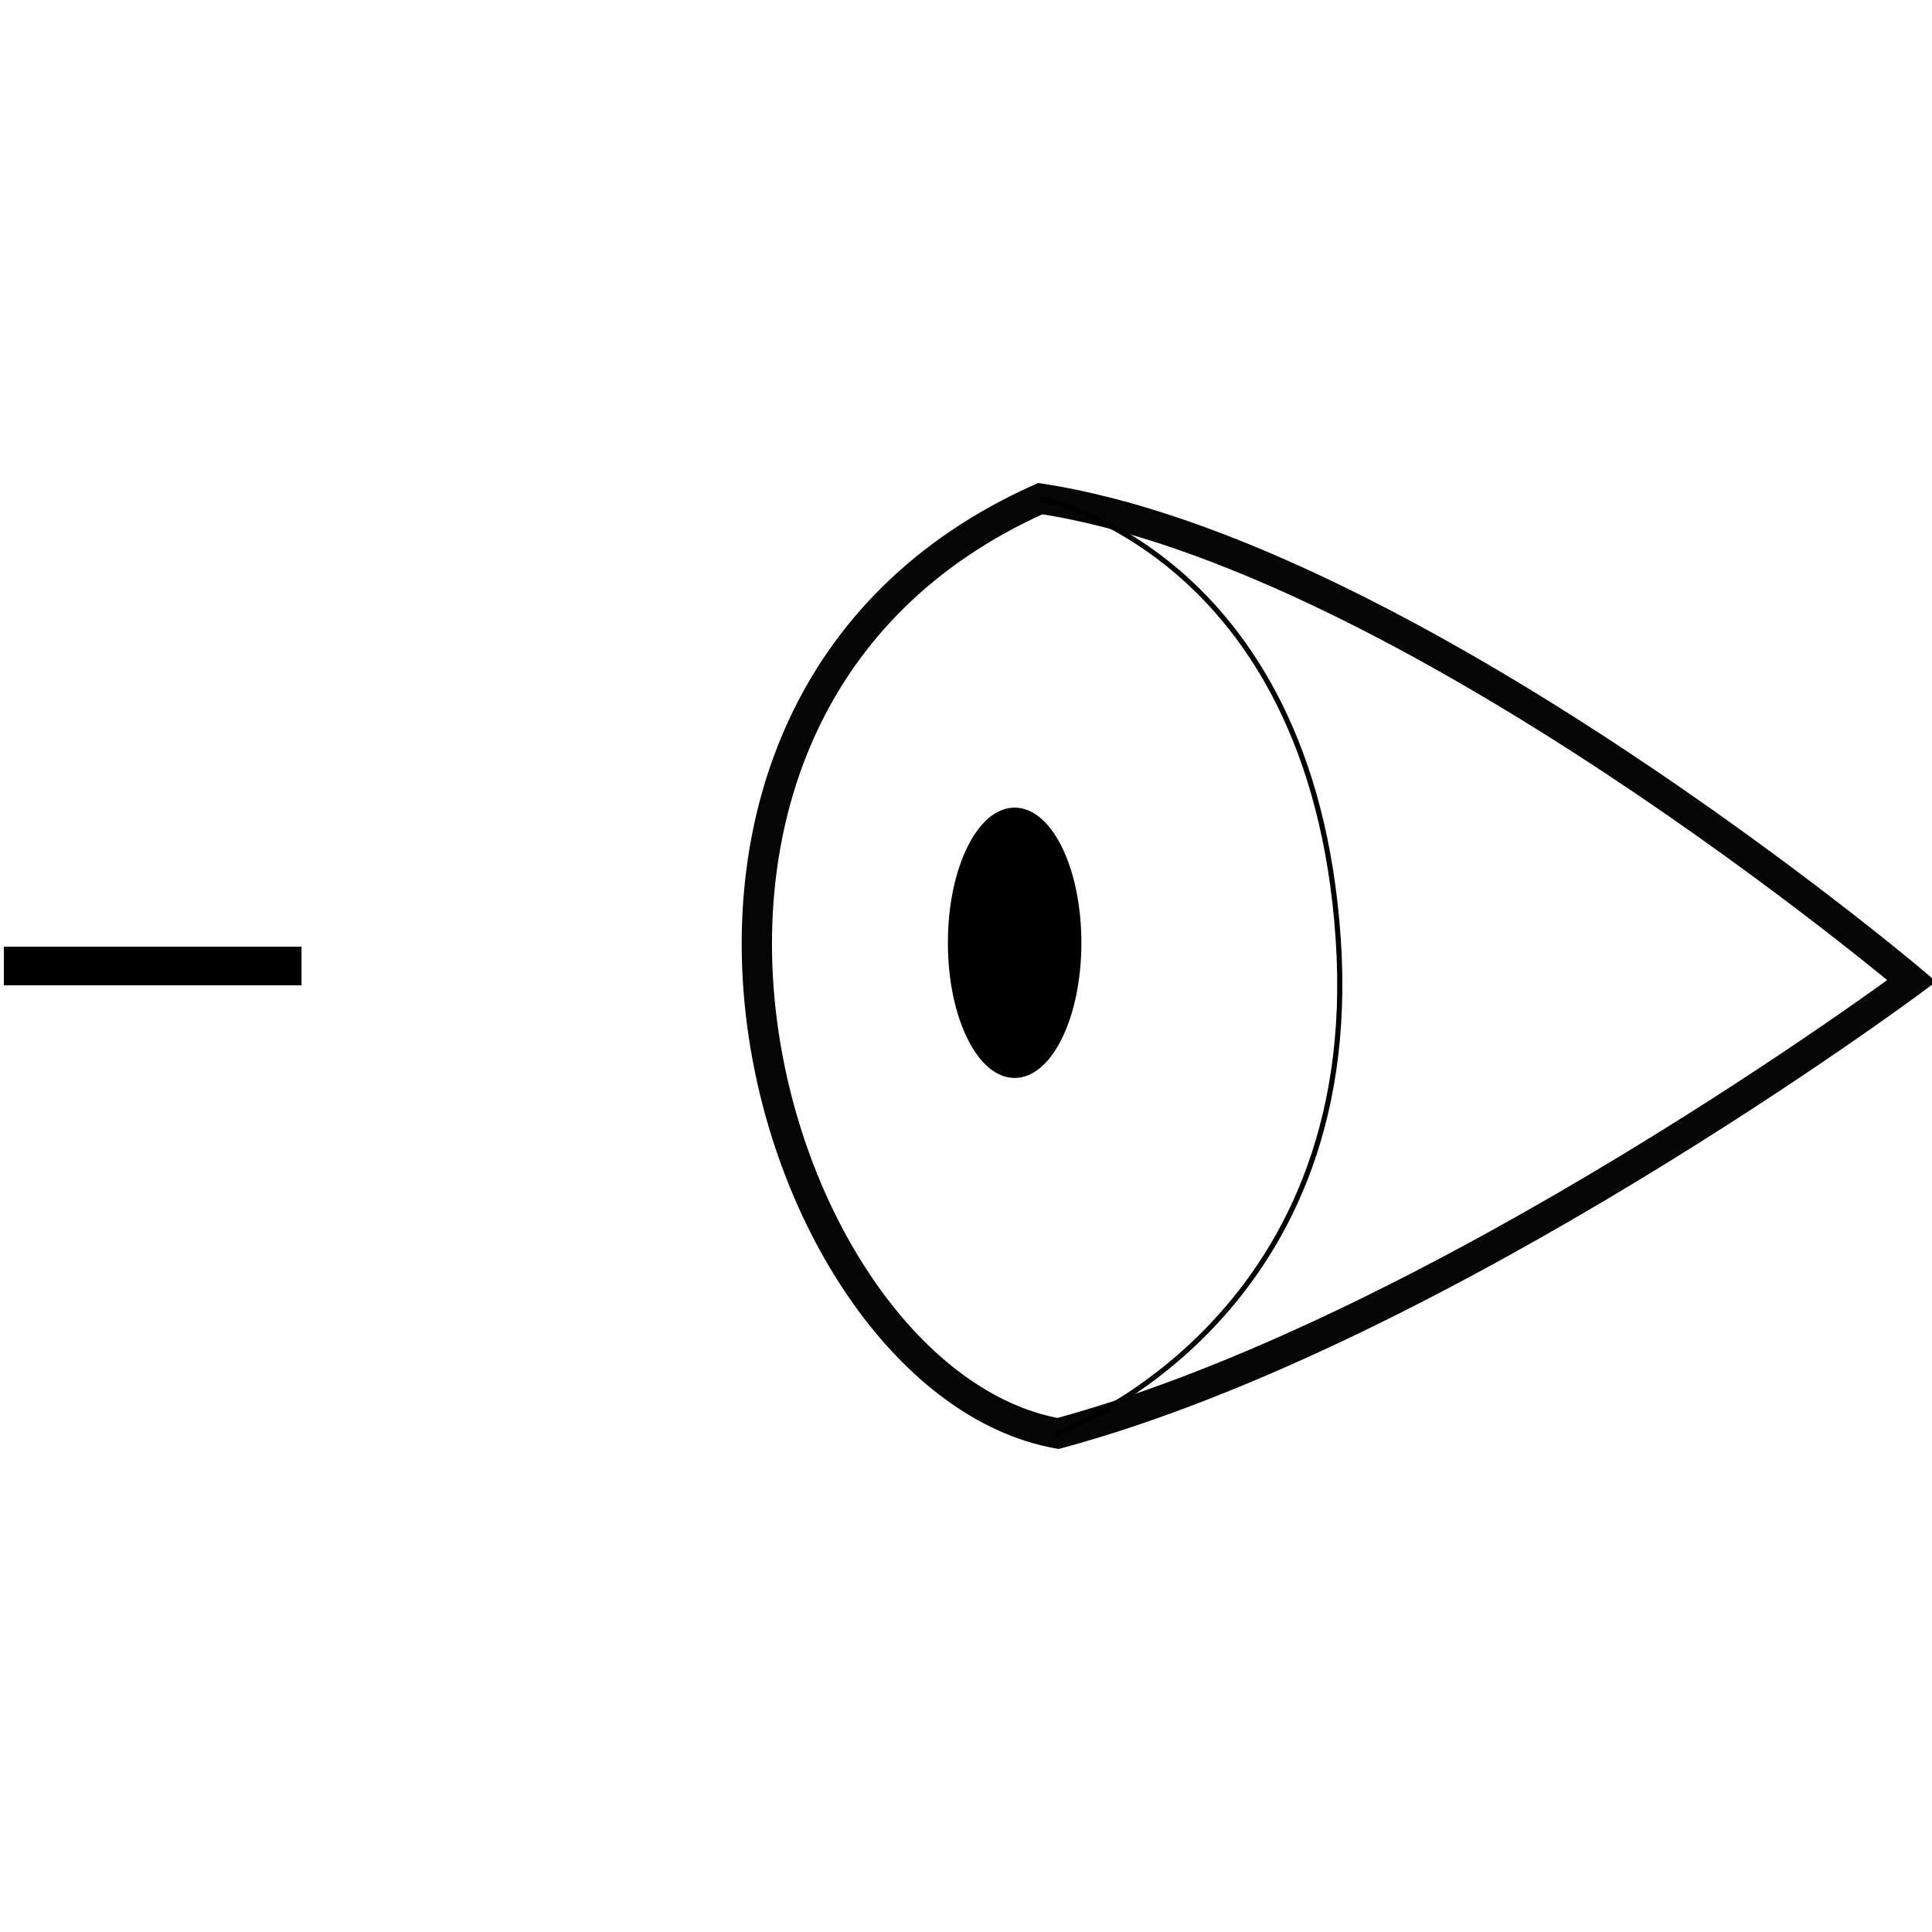
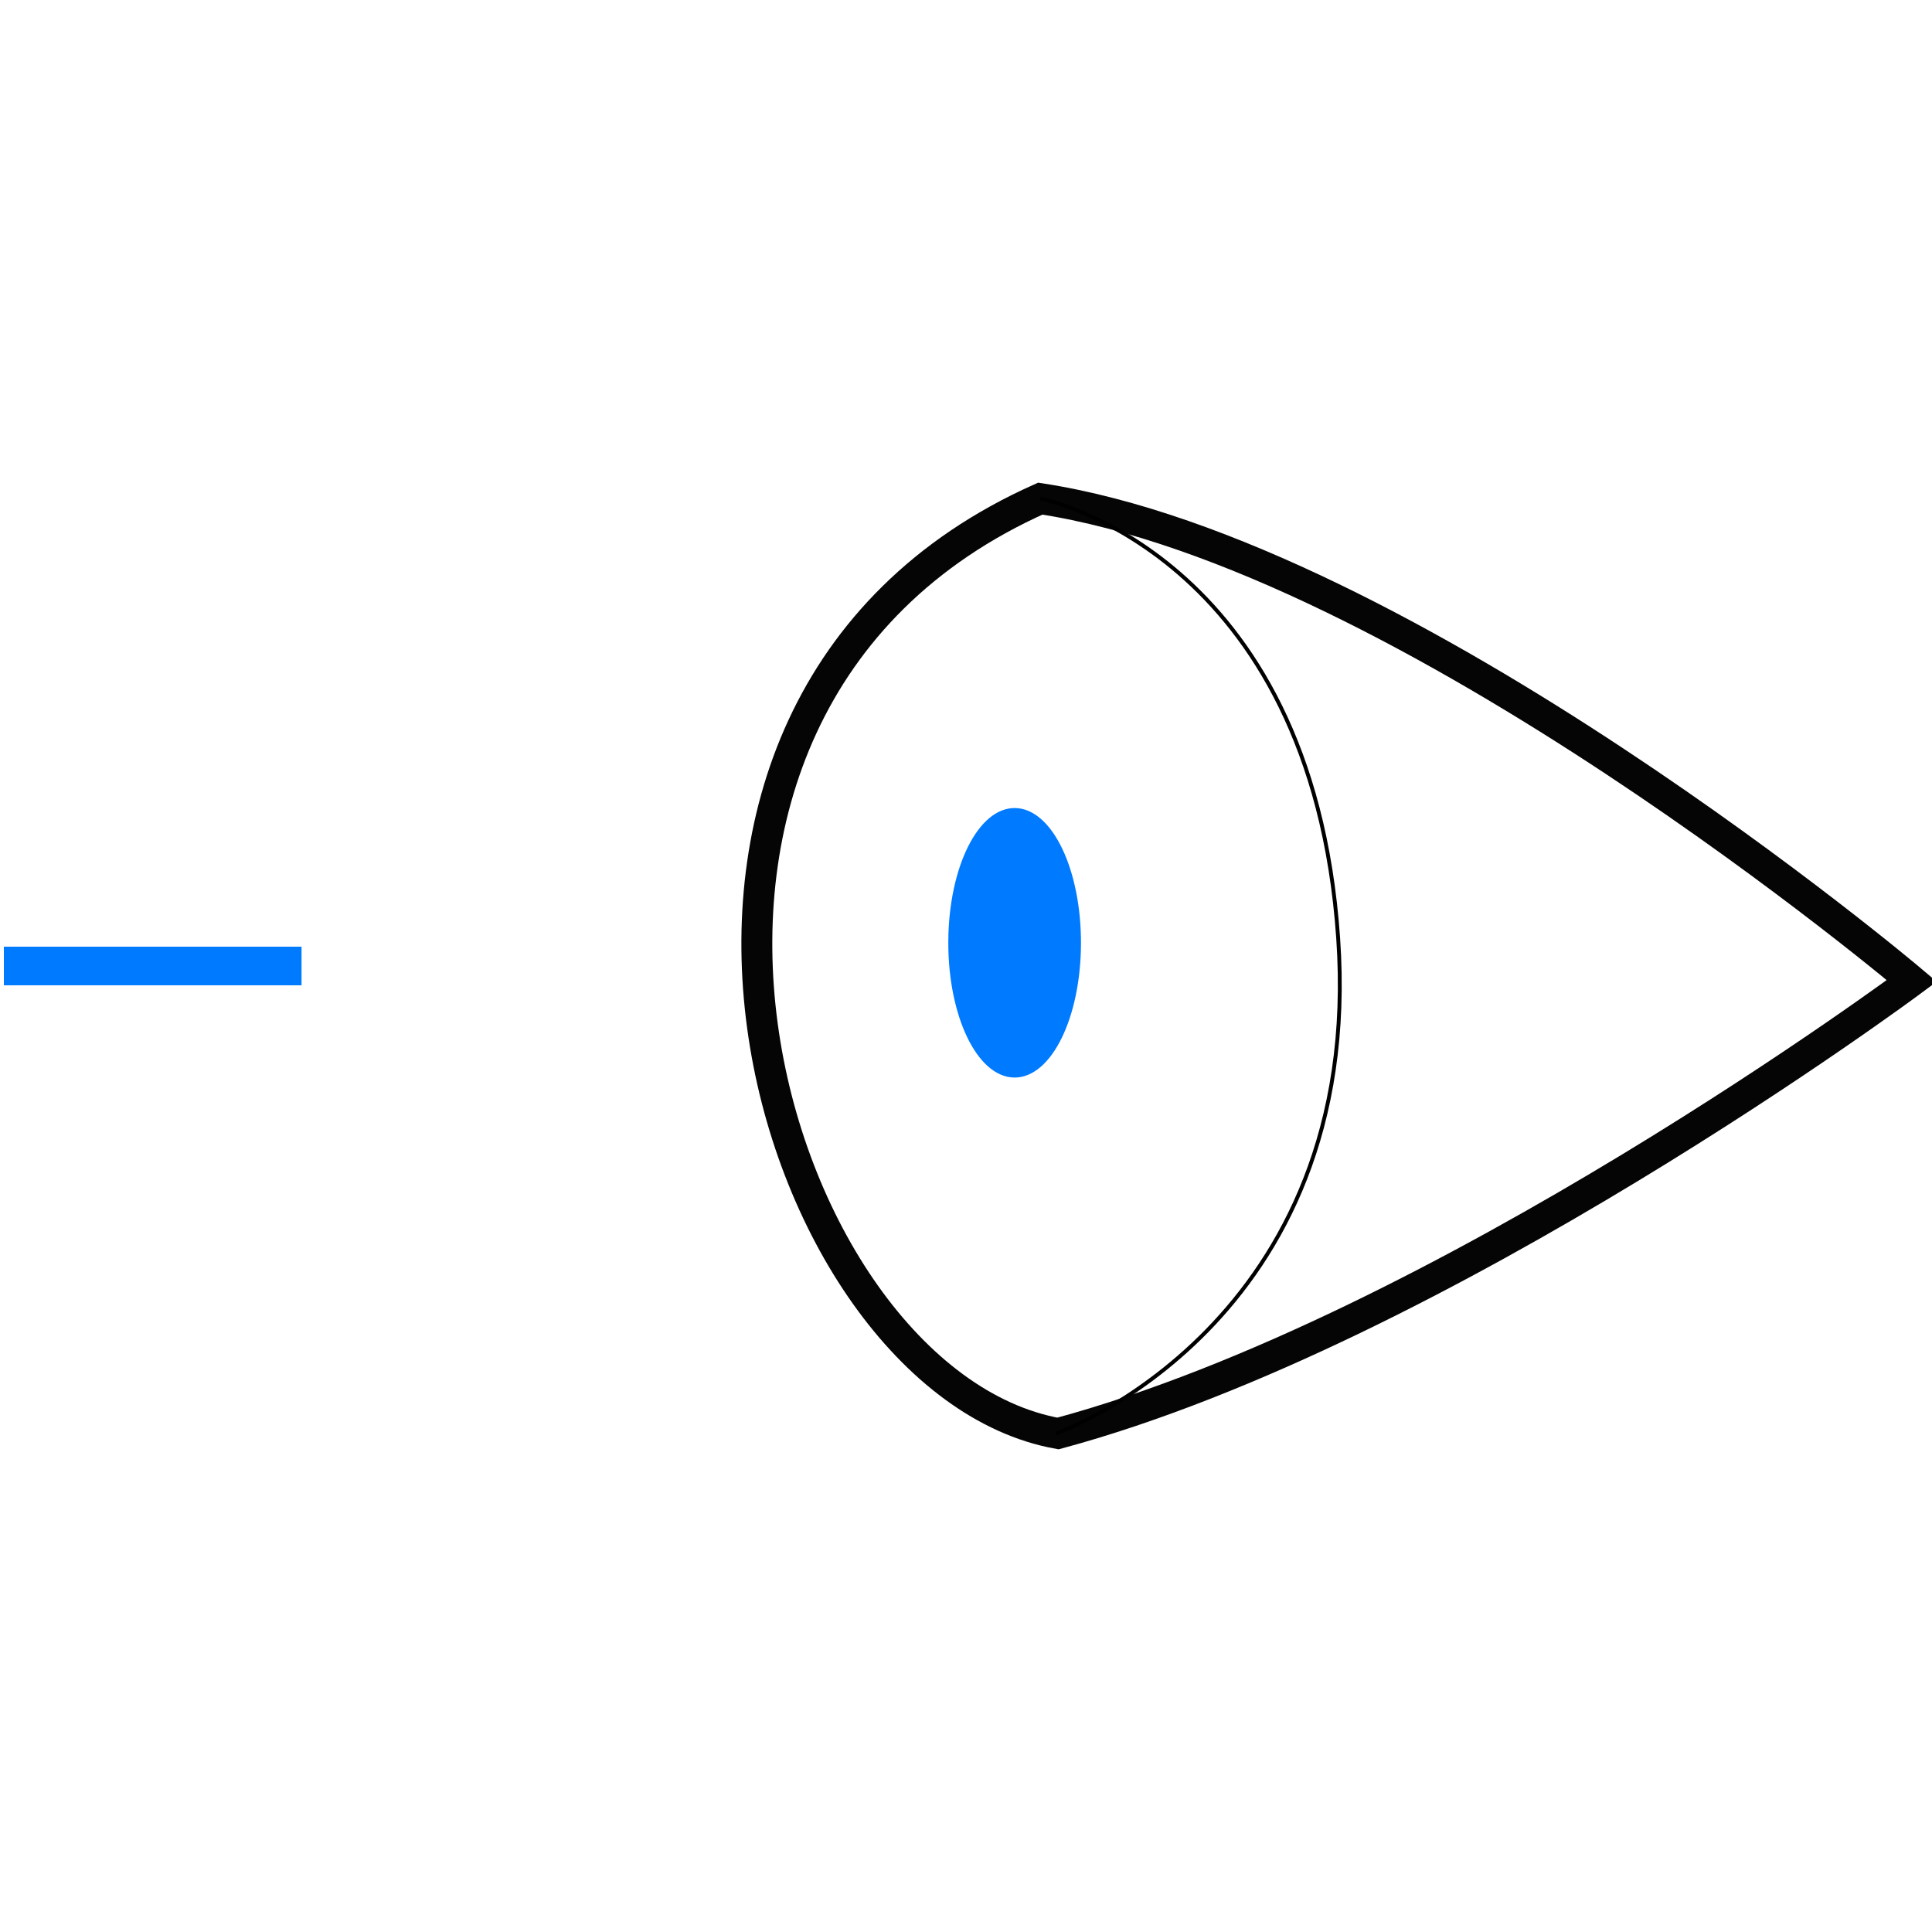
<svg xmlns="http://www.w3.org/2000/svg" width="500" height="500" version="1.1">
  <defs id="defs16" />
-   <path id="path3606" d="m 494.778,253.848 c 0,0 -130.278,-110.204 -225.556,-124.802 -122.296,54.609 -71.023,228.286 4.58,241.941 99.606,-26.884 220.976,-117.139 220.976,-117.139 z" style="fill:none;fill-opacity:1;stroke:#050505;stroke-width:7.837;stroke-linecap:butt;stroke-linejoin:miter;stroke-miterlimit:4;stroke-dasharray:none;stroke-opacity:1" />
-   <rect style="fill:#000000;stroke-width:0.563" id="rect52" width="77.038" height="10" x="-78.038" y="245" transform="scale(-1,1)" />
-   <path style="fill:none;stroke:#000000;stroke-width:1.328px;stroke-linecap:butt;stroke-linejoin:miter;stroke-opacity:1" d="m 269.21,129.015 c 0,0 70.179,13.699 77.104,113.729 6.925,100.03 -73.081,128.275 -73.081,128.275" id="path4541" />
-   <path style="opacity:1;fill:#000000;stroke:#000000;stroke-width:1.213" id="path4543" d="m -245.919,243.993 a 16.669,34.376 0 0 1 -16.604,34.376 16.669,34.376 0 0 1 -16.733,-34.108 16.669,34.376 0 0 1 16.473,-34.641 16.669,34.376 0 0 1 16.861,33.838 l -16.667,0.536 z" transform="scale(-1,1)" />
+   <path id="path3606" d="m 494.778,253.848 c 0,0 -130.278,-110.204 -225.556,-124.802 -122.296,54.609 -71.023,228.286 4.58,241.941 99.606,-26.884 220.976,-117.139 220.976,-117.139 z" style="fill:none;fill-opacity:1;stroke:#050505;stroke-width:8;stroke-linecap:butt;stroke-linejoin:miter;stroke-miterlimit:4;stroke-dasharray:none;stroke-opacity:1" />
+   <rect style="fill:#007bff;stroke-width:1px" id="rect52" width="77.038" height="10" x="-78.038" y="245" transform="scale(-1,1)" />
+   <path style="fill:none;stroke:#000000;stroke-width:1px;stroke-linecap:butt;stroke-linejoin:miter;stroke-opacity:1" d="m 269.21,129.015 c 0,0 70.179,13.699 77.104,113.729 6.925,100.03 -73.081,128.275 -73.081,128.275" id="path4541" />
+   <path style="opacity:1;fill:#007bff;stroke:#007bff;stroke-width:1" id="path4543" d="m -245.919,243.993 a 16.669,34.376 0 0 1 -16.604,34.376 16.669,34.376 0 0 1 -16.733,-34.108 16.669,34.376 0 0 1 16.473,-34.641 16.669,34.376 0 0 1 16.861,33.838 l -16.667,0.536 z" transform="scale(-1,1)" />
</svg>
